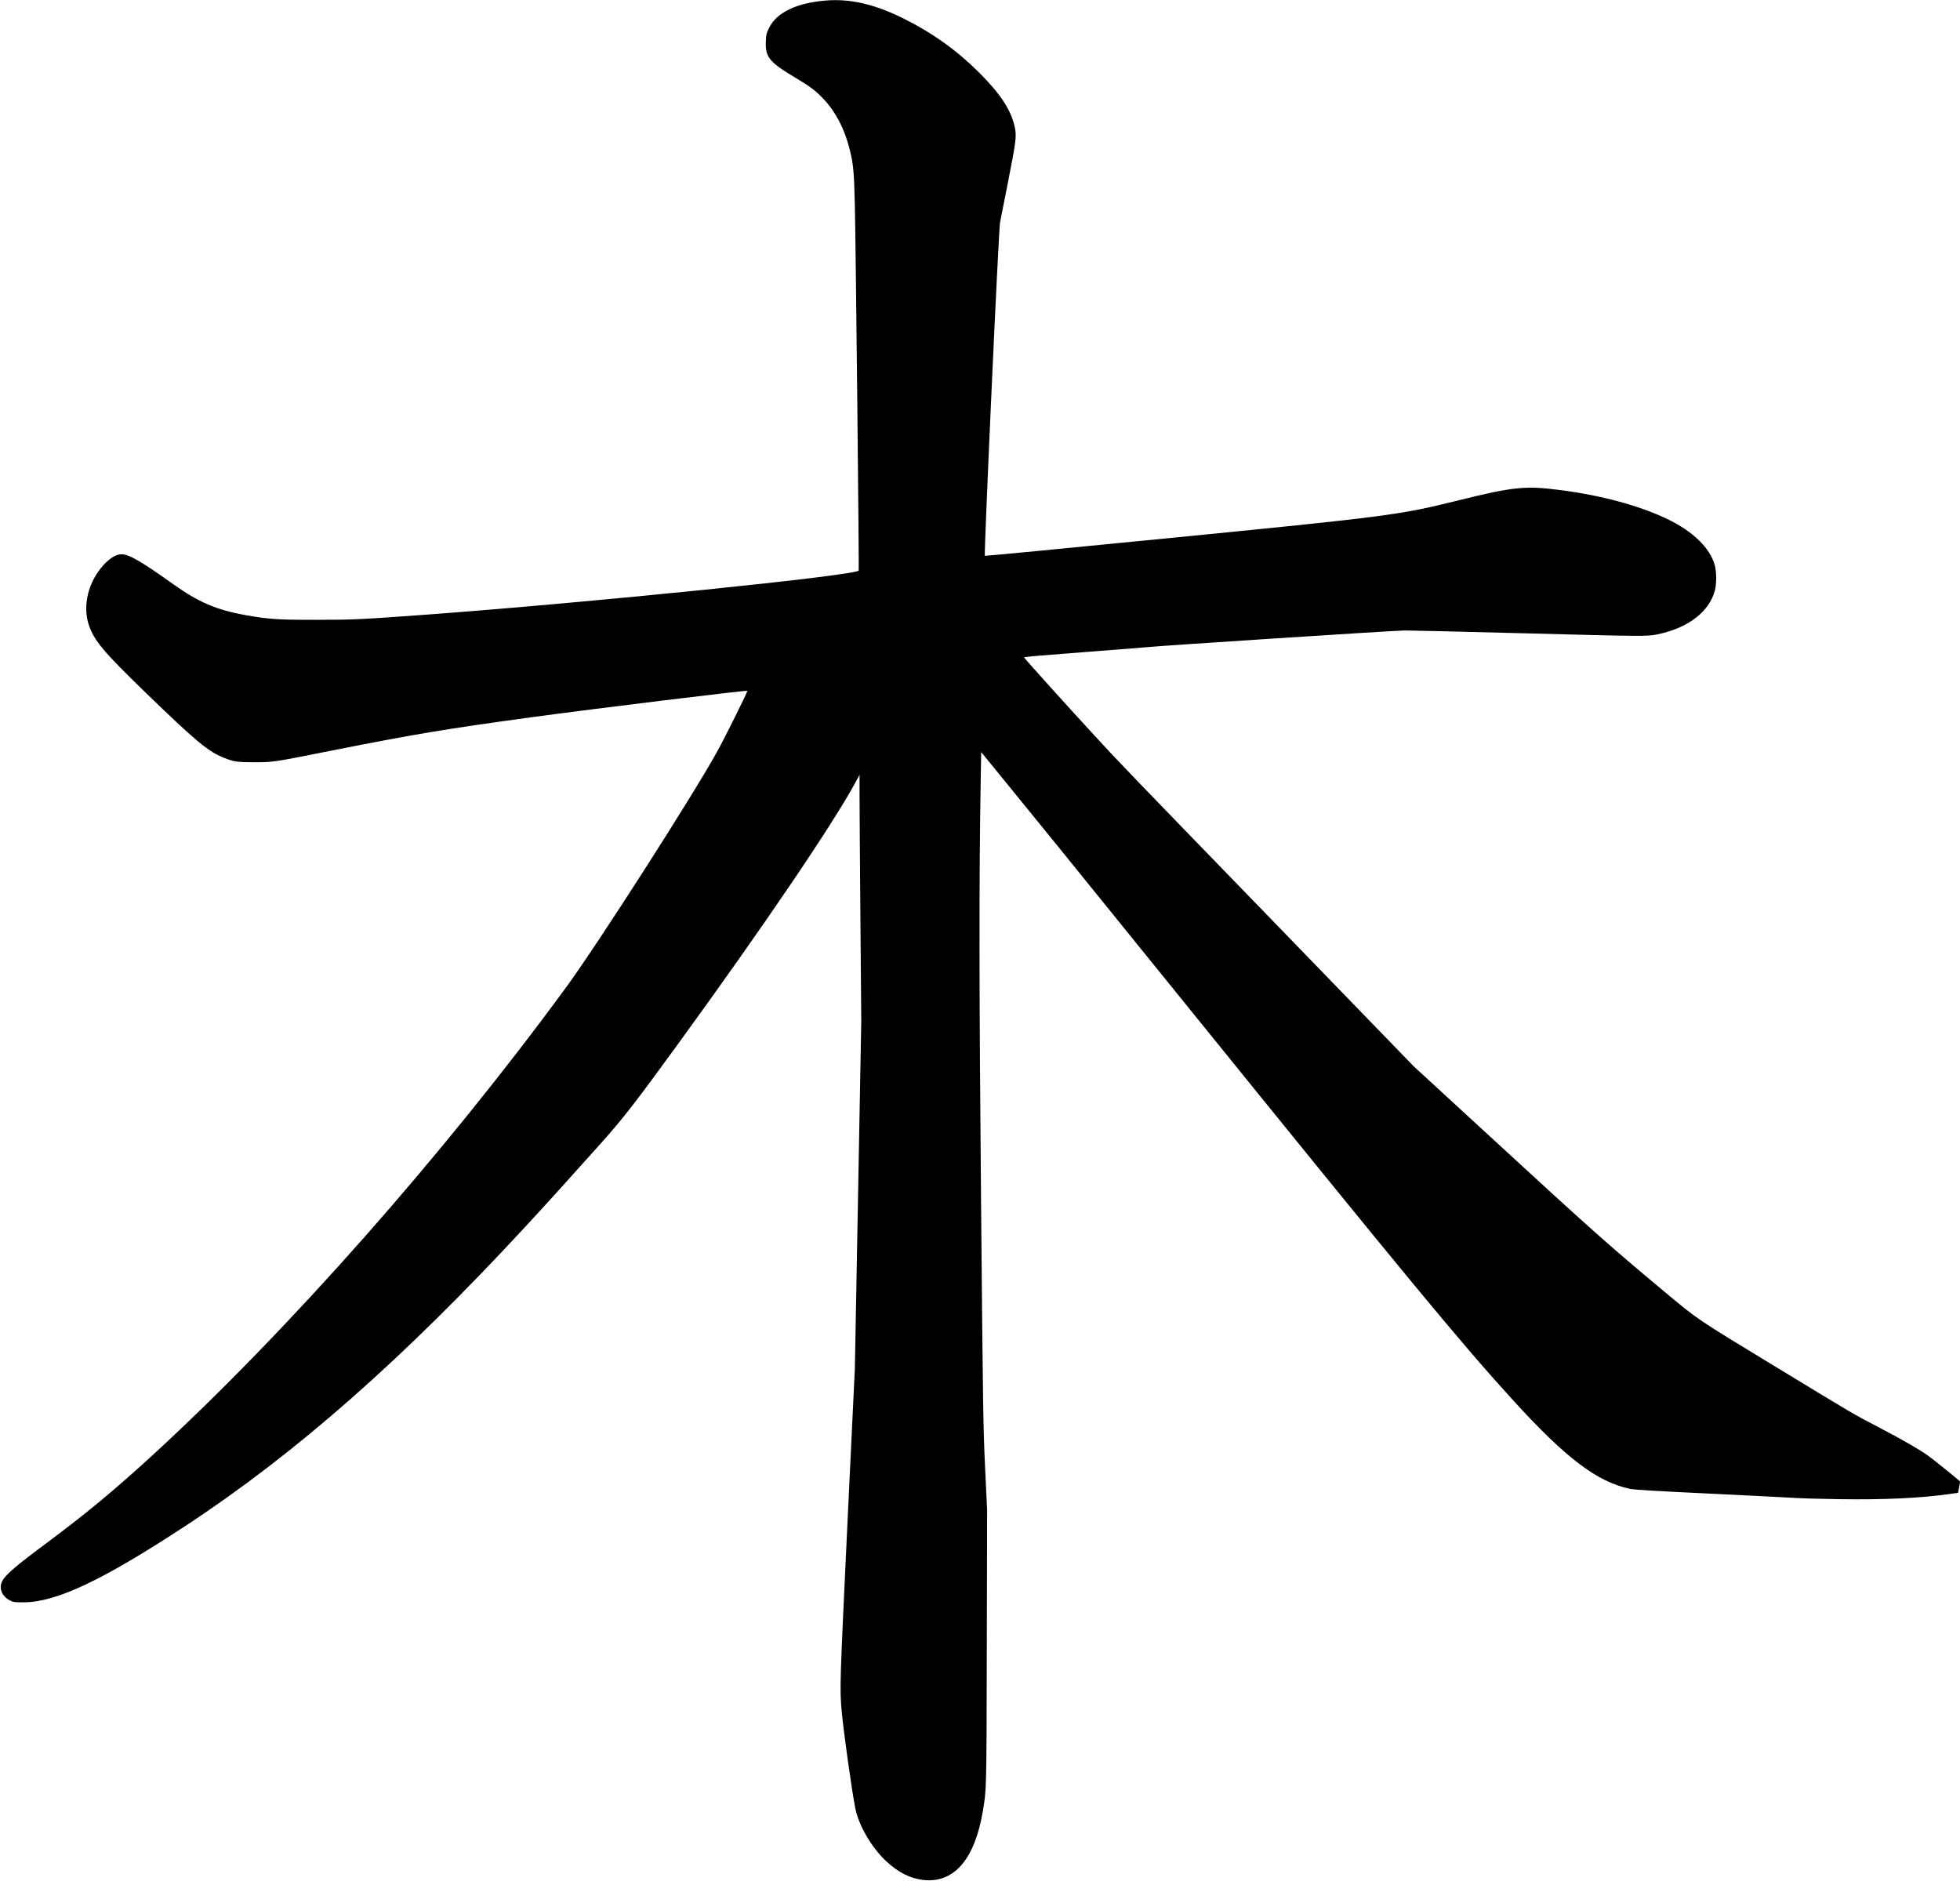
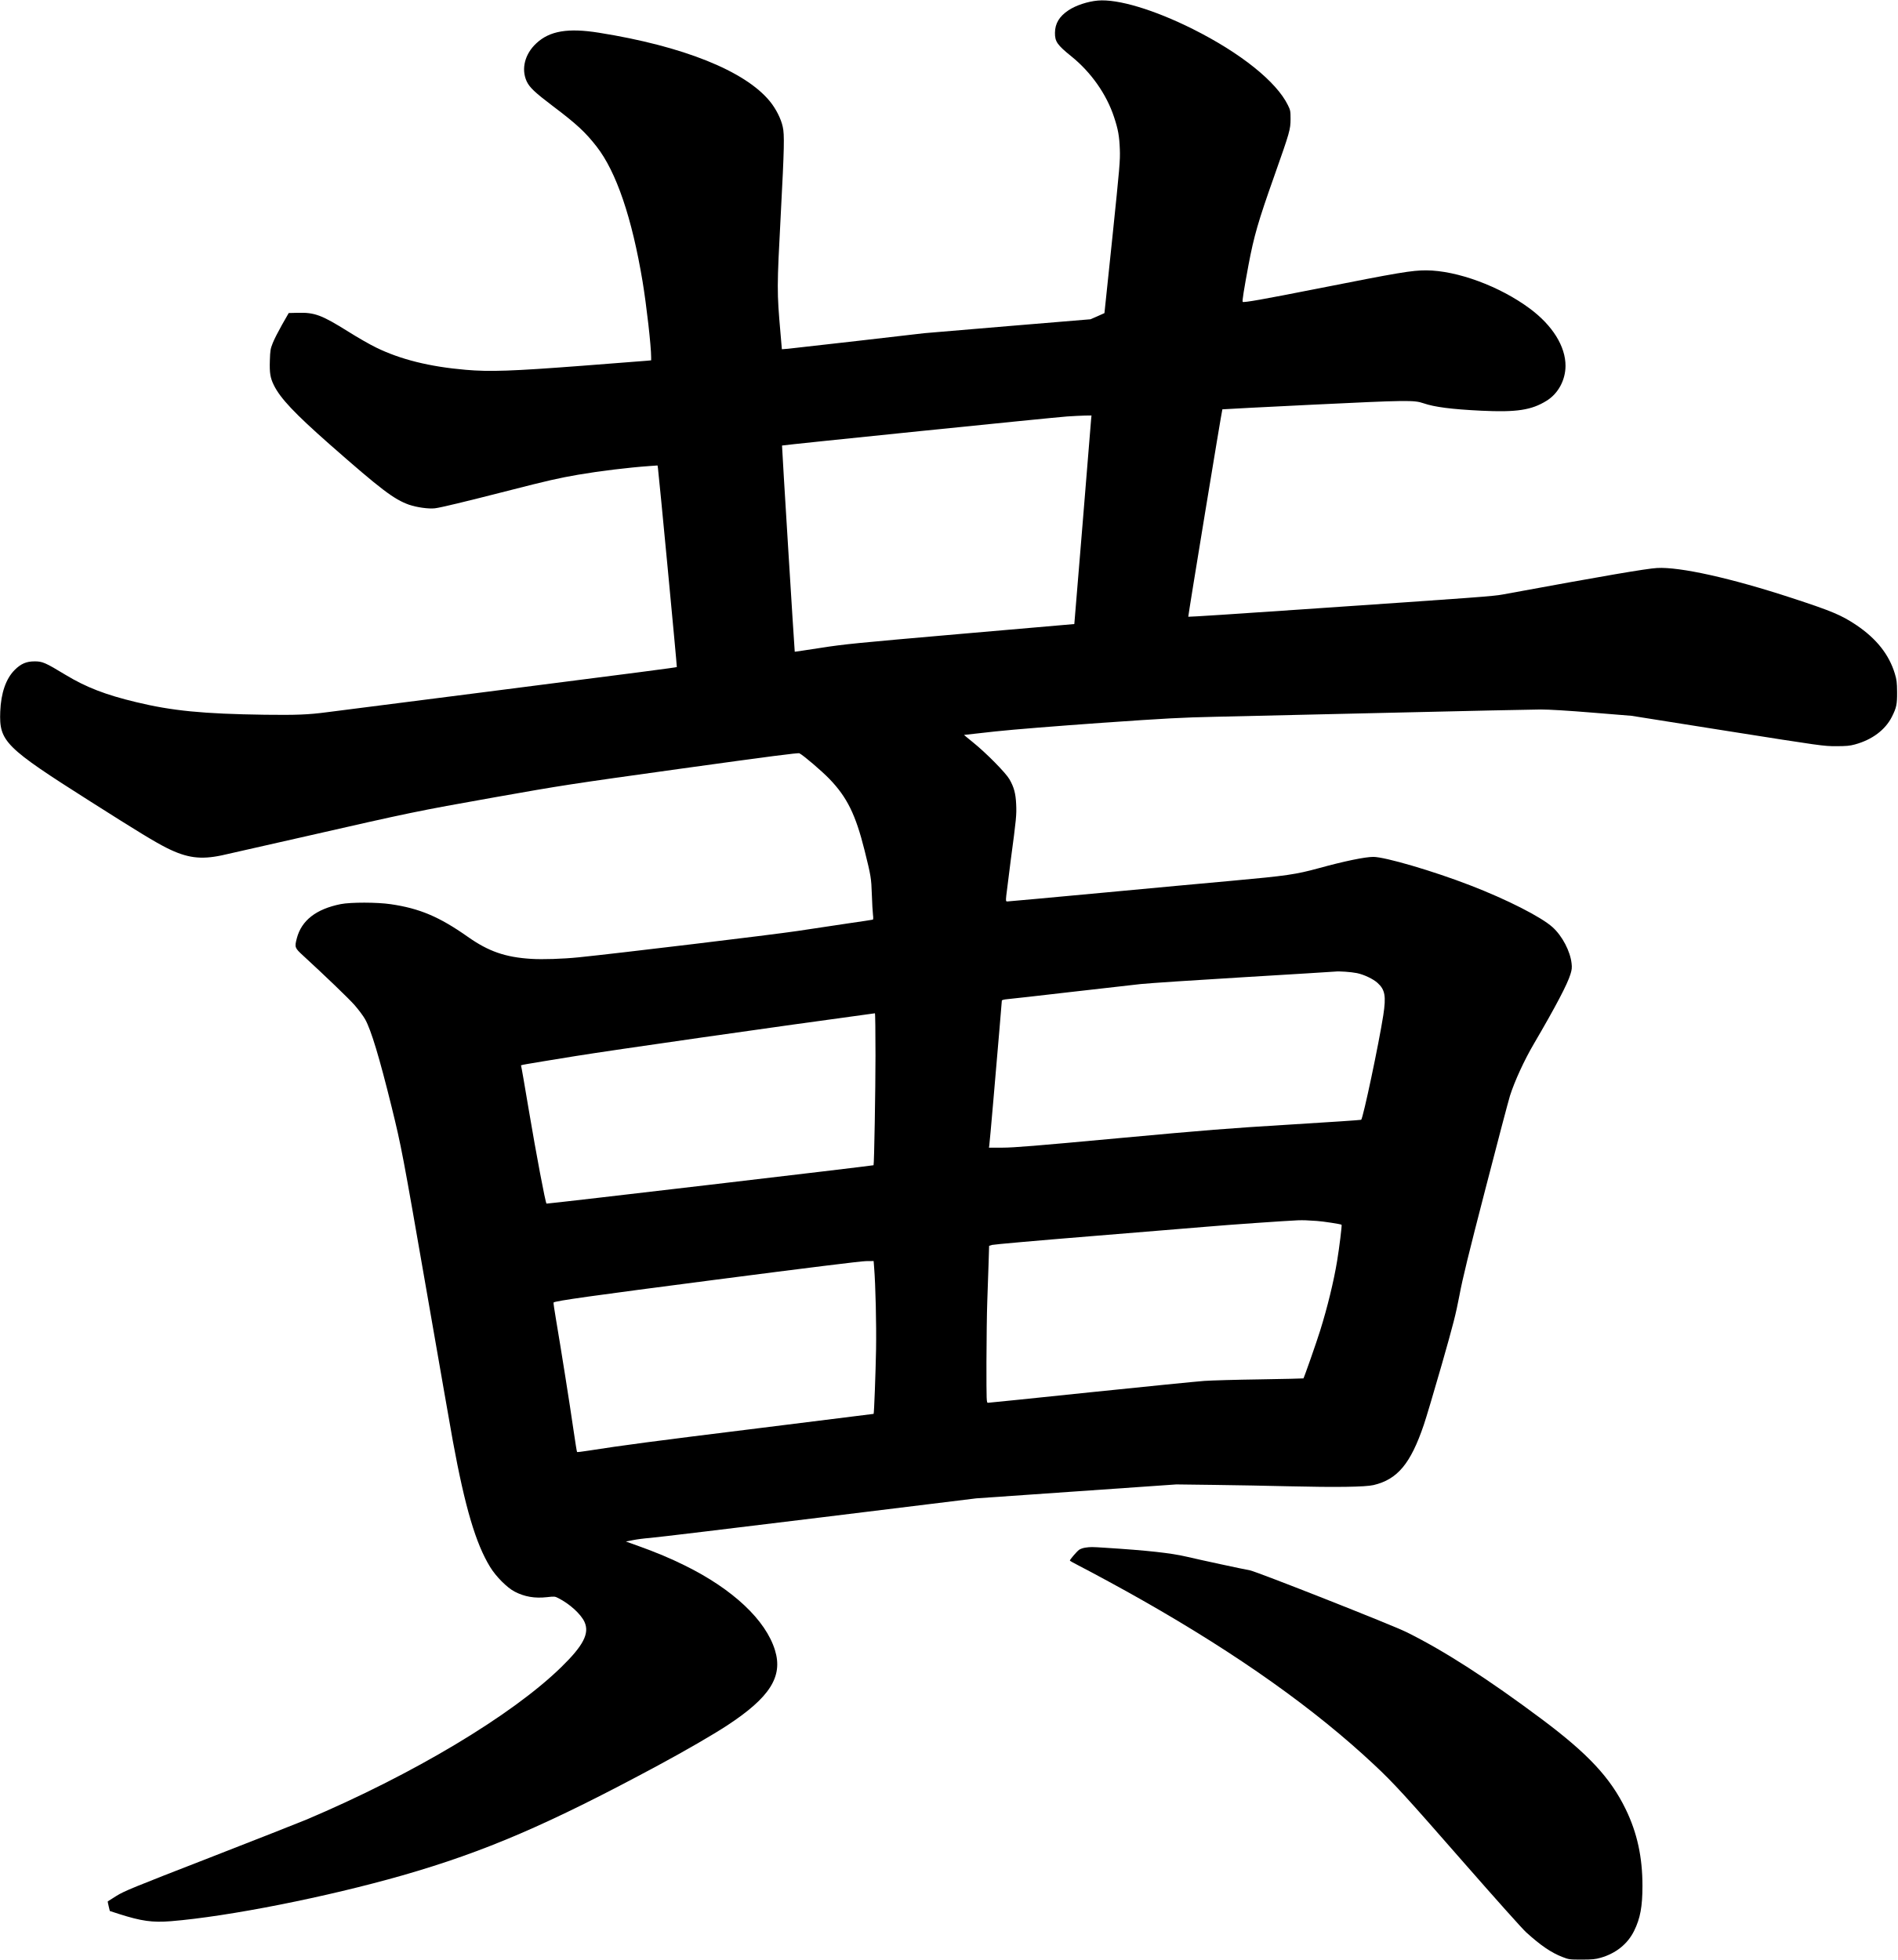
- <svg xmlns="http://www.w3.org/2000/svg" width="2506px" height="2404px" viewBox="0 0 2506 2404" version="1.1">
+ <svg xmlns="http://www.w3.org/2000/svg" width="2343px" height="2420px" viewBox="0 0 2343 2420" version="1.1">
  <defs />
  <g id="Page-1" stroke="none" stroke-width="1" fill="none" fill-rule="evenodd">
-     <g id="Group" transform="translate(1253.45, 1201.95) scale(1, -1) translate(-1253.45, -1201.95) translate(0.9, 0.1)" fill="#000000">
-       <path d="M1054.6,2403.1 C1017.1,2399.9 992.1,2387.8 982.4,2368.1 C979.1,2361.4 978.6,2359.6 978.3,2351.2 C977.4,2330.7 982.5,2324.4 1017.1,2303.8 C1034.9,2293.2 1041.9,2287.9 1051.8,2277.5 C1067.3,2261.2 1078.5,2239.9 1085.1,2214.3 C1090.2,2194.6 1091.1,2184.5 1092.1,2140.8 C1093.4,2080.5 1097.6,1675 1097,1674.3 C1090.4,1667.8 761.4,1634.2 548.1,1618.3 C461.2,1611.9 451.5,1611.4 404.1,1611.4 C354.7,1611.3 342.6,1612.1 313.1,1617.4 C275.2,1624.2 252.8,1633.9 219.1,1658 C179.6,1686.2 163.7,1695.3 154.5,1695.2 C147.7,1695.2 140,1690.6 131.7,1681.7 C112.1,1660.5 104.4,1629.7 112.6,1605.1 C119.4,1584.7 131.3,1570.6 185.6,1518 C249.1,1456.5 264.9,1443.3 284.9,1435.2 C298.1,1429.9 302.2,1429.3 324.6,1429.3 C348.9,1429.4 348.2,1429.3 422.1,1444 C528.3,1465.1 569.2,1471.9 677.6,1486.7 C759,1497.8 953.6,1521.6 954.7,1520.6 C955.3,1520 926.2,1461.3 916.8,1444.3 C886.4,1388.8 763.7,1197.3 723.1,1141.8 C566.3,927.7 368.2,703.4 196.1,545.2 C146.7,499.8 109.1,468.6 59.6,431.8 C19.4,402 6.2,390.6 1.9,382.4 C-2.7,373.5 1.4,363.1 11.7,357.8 C16.1,355.5 17.7,355.3 29.1,355.3 C71,355.4 129.9,383.2 236.5,453.2 C377.6,545.9 514.6,666.6 670.6,835.3 C697.9,864.8 727.5,897.5 767.1,941.8 C795.9,974 811.5,994.2 864.7,1067.3 C975.3,1219.3 1064.2,1350.4 1093,1403.8 L1098.1,1413.3 L1098.1,1386.8 C1098.1,1372.2 1098.6,1301.4 1099.2,1229.3 L1100.3,1098.3 L1096.2,876.3 L1092.1,654.3 L1082.5,453.8 C1072.8,249.3 1072.7,245.4 1075.2,216.8 C1077.5,190.6 1088.3,113.9 1092.7,91.8 C1097.2,69.8 1113.3,42.1 1131.9,24.6 C1148,9.4 1164.7,1.4 1182.6,0.1 C1220.1,-2.4 1245.4,28 1255.6,87.6 C1260.5,116.6 1260.4,111.8 1260.8,298.3 L1261.2,473.3 L1258.6,527.8 C1256.2,578.9 1255.9,599.9 1253.5,861.3 C1251,1136.4 1250.8,1278.9 1253,1406.3 L1253.6,1442.3 L1278.1,1412.3 C1306.3,1377.9 1372,1296.9 1511.6,1124.3 C1801.9,765.5 1866.5,687.4 1934,613.3 C2001.4,539.4 2041.2,509.3 2083.1,500.4 C2088.5,499.2 2117.3,497.5 2185.1,494.3 C2237.1,491.8 2285.9,489.3 2293.6,488.8 C2301.3,488.3 2326.7,487.5 2350.1,487.2 C2406.9,486.3 2454.2,488.5 2490.6,493.6 L2502.6,495.3 L2504,502.5 C2504.8,506.5 2505.3,509.9 2505,510.1 C2496.2,517.7 2468.8,539.7 2464,543 C2453.1,550.8 2433.8,561.9 2403.6,577.8 C2364.8,598.2 2375.3,592.1 2268.6,656.9 C2165.1,719.9 2171.4,715.6 2125.1,754.2 C2057.7,810.4 2032.2,833 1909.6,945.9 L1806.6,1040.6 L1629.1,1223.8 C1436.6,1422.3 1429.1,1430.1 1397.7,1464.3 C1364.3,1500.5 1308,1563 1308.4,1563.4 C1309.1,1564.1 1328.8,1565.8 1394.1,1570.8 C1430.1,1573.5 1461.6,1576 1464.1,1576.3 C1478.1,1578 1783.4,1597.8 1795.3,1597.8 C1803.2,1597.8 1869.7,1596.2 1943.1,1594.3 C2101.8,1590.1 2104.9,1590.1 2118.1,1592.8 C2157.3,1600.8 2184.4,1621.5 2191.7,1648.9 C2193.9,1657.4 2193.9,1672.4 2191.7,1680.7 C2185.9,1703 2163.5,1724.8 2130.1,1740.6 C2094.4,1757.6 2046.4,1770.5 1994.6,1777.2 C1949,1783.1 1934.4,1781.6 1862.6,1763.8 C1787.3,1745.2 1774.1,1743.5 1488.2,1715.3 C1362.1,1702.8 1258.6,1692.9 1258.3,1693.2 C1257,1694.6 1275.8,2109 1277.7,2119.3 C1278,2121 1282.3,2142.6 1287.2,2167.4 C1298.2,2223.1 1299,2229.4 1296.7,2240.5 C1292.2,2262.6 1278.7,2283.4 1250.7,2311.3 C1222.5,2339.4 1191.5,2361.6 1154.6,2380 C1117.8,2398.4 1085.8,2405.8 1054.6,2403.1 L1054.6,2403.1 Z" id="Shape" />
+     <g id="Group" transform="translate(1171.35, 1210) scale(1, -1) translate(-1171.35, -1210) translate(0.2, 0.5)" fill="#000000">
+       <path d="M1355.3,2418.8 C1342.9,2417.7 1328.2,2412.9 1319.1,2406.8 C1307.8,2399.3 1302.5,2390.5 1302.4,2379 C1302.3,2368.1 1305.2,2364 1322.8,2349.8 C1346.9,2330.3 1366,2303.3 1375.3,2275.1 C1380.4,2259.8 1381.9,2251.4 1382.5,2235 C1383,2221 1382.3,2213.6 1373.3,2126.5 C1368,2075.1 1363.6,2033 1363.5,2032.9 C1363.4,2032.8 1359.5,2031.1 1354.8,2029 L1346.3,2025.3 L1246.4,2017 C1191.5,2012.4 1144,2008.4 1140.9,2008.1 C1137.8,2007.7 1100.4,2003.4 1057.8,1998.5 C1015.2,1993.6 976.9,1989.3 972.8,1988.9 L965.2,1988.3 L963.5,2008.1 C959,2059.9 959,2063.6 963.9,2156 C968.2,2237.3 968.5,2253.2 966.3,2262.9 C964.2,2272.8 957.8,2285.4 950.3,2294.5 C919.7,2331.9 843.4,2362.5 739.3,2379.1 C701.2,2385.2 678.5,2381.4 662.1,2366.1 C647.8,2352.9 643.1,2334.4 650.1,2319.1 C653.6,2311.6 660.1,2305.4 682.3,2288.6 C712,2266.2 722.5,2256.4 736.5,2238.5 C760.8,2207.3 780.1,2150.6 793.2,2072 C798.1,2042.2 803.8,1992.4 803.8,1978.3 L803.8,1974.6 L798.6,1974.1 C795.7,1973.8 759.8,1971 718.8,1967.9 C632.4,1961.3 604.5,1960.3 574.8,1962.9 C530.3,1966.7 494.2,1975.7 464.2,1990.4 C456.5,1994.1 441.2,2002.9 430.1,2009.9 C397,2030.6 388.5,2033.8 367.5,2033.3 L356.3,2033 L348,2018.5 C343.5,2010.5 338.3,2000.4 336.6,1996 C333.7,1988.7 333.4,1986.8 333,1974.4 C332.5,1958.9 333.5,1953 337.9,1944 C345.9,1927.7 363.6,1909 406.8,1870.9 C470.6,1814.8 486.2,1803 504.9,1796.3 C514.2,1793.1 529,1791 536.7,1791.9 C543.8,1792.7 574,1800 626.8,1813.5 C675.9,1826.1 689.6,1829.2 713.8,1833.4 C740.2,1837.9 775.1,1842.2 802,1844.1 L811.7,1844.8 L812.2,1841.4 C813.1,1836.1 835.9,1596.2 835.5,1595.9 C835,1595.4 788.7,1589.3 598.3,1565 C497.1,1552.1 409.4,1540.9 403.3,1540.1 C380.8,1537.1 365.4,1536.5 326.8,1537 C250.4,1538.1 212.5,1541.8 167.8,1552.6 C130.2,1561.6 106.2,1570.9 81,1586.1 C55.6,1601.5 52.1,1603 42.3,1602.9 C32.3,1602.9 25.5,1599.9 17.9,1592.3 C7.1,1581.5 1,1563.8 0.1,1540.9 C-1.3,1504 5.6,1497 111.3,1430 C171.3,1391.9 191.1,1379.9 205.8,1372.5 C230.6,1360.1 247.5,1357.9 273.6,1363.4 C281.1,1365 327.8,1375.6 377.4,1386.9 C506.8,1416.4 513.8,1417.9 610.1,1435 C694.6,1450 701.8,1451.1 841.1,1470.5 C951.4,1485.8 985.4,1490.2 986.9,1489.4 C992.2,1486.6 1014.4,1467.6 1023.9,1457.8 C1045.7,1435.2 1056.3,1413.7 1067.3,1369.6 C1075.2,1337.9 1075.6,1335.4 1076.3,1315 C1076.6,1304.6 1077.3,1293.4 1077.7,1290.1 C1078.2,1286.2 1078.1,1284.2 1077.4,1284 C1076.8,1283.8 1063.7,1281.8 1048.3,1279.6 C1032.9,1277.3 1004.1,1273 984.3,1270 C955.2,1265.6 760.9,1242.2 714.3,1237.5 C694.5,1235.5 669.6,1234.7 655.6,1235.6 C623.6,1237.6 603,1244.8 577.3,1262.9 C542.2,1287.6 517.9,1297.9 482.2,1303.1 C465.5,1305.6 432.6,1305.6 420.5,1303.2 C390.1,1297.1 372.1,1283.1 366.3,1261 C363.4,1249.9 363.7,1249.1 374.1,1239.6 C401.2,1214.7 430.2,1186.9 437.7,1178.4 C442.4,1173 448.3,1165.2 450.7,1160.9 C458.1,1147.6 468.3,1113.7 483.3,1053 C495.5,1003.3 496.7,997 526.8,824 C542.8,732.2 557.2,649.6 558.9,640.5 C574,558.3 587.3,513.5 605,484.7 C612.2,472.9 626,459.1 635.3,454.3 C647.5,448 660,445.8 675.2,447.5 C684.1,448.5 685,448.5 689,446.4 C703.1,439.3 717,426.7 721.5,416.9 C727.9,402.8 720.2,387.8 692.7,361 C631.6,301.4 509.6,228.5 377.8,172.7 C368.7,168.9 314.7,147.7 257.8,125.5 C163.6,88.9 153.4,84.7 143.8,78.8 C138,75.2 133.1,72.1 132.9,71.9 C132.7,71.7 133.2,69 134,65.8 L135.4,60 L146.8,56.3 C174.4,47.5 187.9,45.6 210.8,47.4 C282,53.2 403.1,77.2 496.8,104 C598.9,133.3 677.4,167.1 812.8,240 C846.4,258.1 879.9,277.5 897.8,289.2 C950.5,323.8 966.7,349.4 956.7,382 C945.3,419.2 904.8,457.3 845.6,486.5 C827.2,495.6 810.4,502.6 788.5,510.5 L772.6,516.2 L781.3,517.9 C786.1,518.9 795.5,520.1 802.2,520.6 C808.9,521.1 902.3,532.3 1009.8,545.5 L1205.3,569.5 L1328.8,578.1 L1452.3,586.7 L1499.3,586.1 C1525.2,585.8 1566.3,585 1590.8,584.4 C1649.2,583 1685.7,583.5 1695.8,585.9 C1725.3,592.9 1741.5,612.2 1757.8,660.2 C1760.6,668.3 1770.5,701.6 1779.8,734 C1794.4,785.1 1797.3,796.6 1801.8,820 C1805.7,840.9 1813,870.8 1833.9,951.5 C1848.7,1009 1862.4,1060.7 1864.2,1066.5 C1869.9,1084.5 1881.9,1110.6 1893.9,1131 C1920.8,1177 1935.2,1204.4 1938.9,1216.7 C1940.6,1222.1 1940.9,1224.9 1940.3,1229.9 C1938.7,1244.9 1928.8,1263.9 1916.8,1274.7 C1902.9,1287.3 1860.3,1309 1814.8,1326.5 C1769.3,1344.1 1709.9,1361.5 1695.5,1361.5 C1685.3,1361.5 1660,1356.3 1628.3,1347.6 C1599.8,1339.8 1588.8,1338.2 1520.8,1332 C1493.6,1329.6 1420.6,1322.8 1358.6,1317 C1296.6,1311.2 1244.9,1306.5 1243.8,1306.5 C1241.7,1306.5 1241.6,1306.8 1242.3,1313.8 C1242.7,1317.7 1245.2,1337.4 1247.8,1357.5 C1254.7,1408.8 1255.1,1413.5 1254.5,1426.5 C1253.9,1439.8 1251.8,1447.7 1246.1,1457.5 C1241.5,1465.4 1217.5,1489.8 1201.1,1503 C1195,1507.9 1190,1512.1 1190.1,1512.1 C1190.2,1512.2 1207.6,1514.1 1228.8,1516.4 C1252.1,1518.9 1303.9,1523 1359.8,1527 C1440,1532.6 1458.7,1533.6 1500.3,1534.5 C1526.7,1535.1 1624.4,1537.3 1717.3,1539.5 C1810.3,1541.7 1893.5,1543.5 1902.3,1543.5 C1912.3,1543.5 1936.2,1542.1 1966.3,1539.6 L2014.3,1535.7 L2132.8,1516.9 C2249.8,1498.4 2251.5,1498.2 2266.8,1498.2 C2279.3,1498.2 2283.8,1498.6 2290,1500.3 C2311.4,1506.1 2327.6,1518.3 2335.8,1534.5 C2341.5,1545.9 2342.3,1549.9 2342.2,1565 C2342.1,1577.1 2341.7,1580.2 2339.4,1587.8 C2332.3,1611.3 2316.7,1631 2291.9,1647.7 C2273.5,1660 2261.9,1664.9 2212.4,1681.1 C2137.3,1705.7 2073.9,1719.8 2045.8,1718.2 C2032.4,1717.4 1981.9,1708.8 1855.3,1685.5 C1843.4,1683.3 1828.6,1682.2 1605.9,1667 C1529.8,1661.7 1467.3,1657.7 1467,1658 C1466.6,1658.4 1508.5,1913.5 1509.1,1914.1 C1509.3,1914.3 1559.1,1916.8 1619.8,1919.8 C1737.5,1925.5 1745.7,1925.6 1757.4,1921.6 C1771,1916.9 1792,1914.2 1828.8,1912.4 C1872.4,1910.3 1890.9,1913.1 1909.6,1924.8 C1923.8,1933.6 1932.7,1950.2 1932.8,1967.7 C1932.9,1991.8 1916.7,2017.8 1888.6,2038.6 C1851.5,2066.1 1798.9,2085.5 1760.8,2085.7 C1743,2085.7 1727.9,2083.2 1625.8,2063 C1560,2050 1535.3,2045.6 1534.2,2046.8 C1533.4,2047.6 1535.7,2061.9 1541.4,2092.5 C1548.1,2128 1553.3,2146.1 1573.3,2202.5 C1592.5,2256.9 1593.2,2259.5 1593.3,2272.5 C1593.3,2282.4 1593.1,2283.4 1590,2289.7 C1575.8,2318.7 1531.8,2354 1472.7,2383.6 C1424.9,2407.5 1380,2421 1355.3,2418.8 L1355.3,2418.8 Z M1347,1901.3 C1346.8,1898.4 1342,1840.4 1336.5,1772.5 L1326.3,1649 L1185.8,1636.8 C1056.2,1625.5 1042.8,1624.2 1013.3,1619.6 C995.7,1616.9 981.2,1614.7 981.1,1614.8 C980.8,1615.2 965.1,1869 965.4,1869.4 C965.9,1870 1302.2,1904.3 1317.4,1905.3 C1325,1905.8 1334.9,1906.3 1339.4,1906.4 L1347.5,1906.5 L1347,1901.3 L1347,1901.3 Z M1675.3,1218 C1684,1216.2 1695.3,1210.8 1700.6,1206 C1710,1197.6 1711.4,1189.6 1707.8,1166 C1702.4,1131.3 1683,1039.4 1680.5,1036.9 C1680.2,1036.6 1640.7,1033.9 1592.6,1031 C1515.6,1026.3 1490.5,1024.3 1379.9,1014.1 C1278.7,1004.7 1251.3,1002.5 1237.7,1002.5 L1220.9,1002.5 L1221.3,1005.3 C1221.6,1006.8 1223.8,1031.6 1226.3,1060.5 C1228.8,1089.4 1232.1,1128.7 1233.8,1147.9 C1235.4,1167.1 1236.8,1183.3 1236.8,1184 C1236.8,1184.8 1239.4,1185.5 1244.1,1185.9 C1248,1186.2 1282.4,1190.1 1320.3,1194.5 C1358.3,1198.9 1397.9,1203.3 1408.3,1204.5 C1418.8,1205.6 1476.4,1209.4 1536.3,1213 C1596.3,1216.6 1646.7,1219.7 1648.3,1219.9 C1653.2,1220.5 1667.8,1219.5 1675.3,1218 L1675.3,1218 Z M1080.8,1116.3 C1080.8,1075.2 1079.2,981.7 1078.4,980.8 C1077.9,980.2 675.2,932.9 674.6,933.4 C673.2,934.6 661.9,994.5 652.8,1048.5 C647.8,1078.4 643.5,1103.2 643.2,1103.6 C642.6,1104.6 639.8,1104.1 710.5,1115.6 C757.8,1123.2 958.9,1152 1080.1,1168.4 C1080.5,1168.5 1080.8,1145 1080.8,1116.3 L1080.8,1116.3 Z M1625.8,912 C1633.6,911.5 1655.5,908.1 1656.3,907.3 C1656.9,906.7 1653.5,879 1650.8,862.7 C1646.7,837.7 1638.8,805.2 1629.8,776.5 C1625.4,762.3 1610.1,718.7 1609.2,717.6 C1609.1,717.4 1584.9,716.9 1555.6,716.4 C1526.3,716 1495.3,715.1 1486.8,714.5 C1478.3,713.9 1415.1,707.6 1346.5,700.5 C1277.9,693.3 1220.8,687.5 1219.8,687.5 C1217.8,687.5 1217.8,688.5 1217.8,737.8 C1217.9,765.4 1218.3,798.8 1218.8,812 C1219.3,825.2 1220,846.2 1220.4,858.6 L1221.1,881.3 L1224.7,882.4 C1226.7,883 1280.7,887.8 1344.8,893 C1408.9,898.2 1474.1,903.6 1489.8,904.9 C1517.2,907.3 1587.7,912.2 1602.3,912.8 C1609.5,913 1612.9,912.9 1625.8,912 L1625.8,912 Z M1079.1,854.8 C1080.9,832.8 1082,784.7 1081.5,753.5 C1081,725.2 1079.1,674.5 1078.5,673.8 C1078.4,673.7 1014.2,665.7 935.8,656 C806.2,640 767.2,634.8 726.5,628.4 C718.9,627.2 712.5,626.4 712.3,626.7 C712,627 710,639.5 707.8,654.6 C703.7,683.4 692.2,755.8 686.3,790.4 C684.4,801.6 683,811 683.3,811.3 C685.2,813.3 731.2,819.7 883.8,839.5 C996.4,854.1 1062.7,862.3 1068.9,862.4 L1078.5,862.5 L1079.1,854.8 L1079.1,854.8 Z" id="Shape" />
+       <path d="M1339.6,508.6 C1337,508.2 1333.6,507 1332.1,505.9 C1329.2,503.7 1320.8,493.9 1320.8,492.7 C1320.8,492.3 1325.4,489.7 1331.1,486.8 C1348.4,477.9 1387.2,456.9 1410.3,443.7 C1528.8,376.4 1623.1,309.4 1696.4,240.7 C1720.8,217.9 1735.1,202.2 1808.3,118.5 C1845.6,75.9 1879.7,37.7 1884.2,33.7 C1902.4,17.2 1915.3,8.5 1929,3.2 C1937,0.1 1937.8,0 1952.8,0 C1965.9,0 1969.5,0.4 1976.3,2.3 C1995.1,7.7 2009.6,19.4 2017.5,35.5 C2025.1,50.9 2027.8,65.5 2027.8,91 C2027.8,126.5 2021.3,156.4 2007.2,185.5 C1988.3,224.5 1960.6,254.2 1903,297.2 C1837,346.5 1783.3,381.1 1736.7,404.2 C1719.1,413 1551.6,479 1543.2,480.6 C1533.7,482.3 1482.7,493.3 1464.8,497.5 C1445.6,502 1416.4,505.2 1364.3,508.5 C1347.2,509.6 1346.8,509.6 1339.6,508.6 L1339.6,508.6 Z" id="Shape" />
    </g>
  </g>
</svg>
